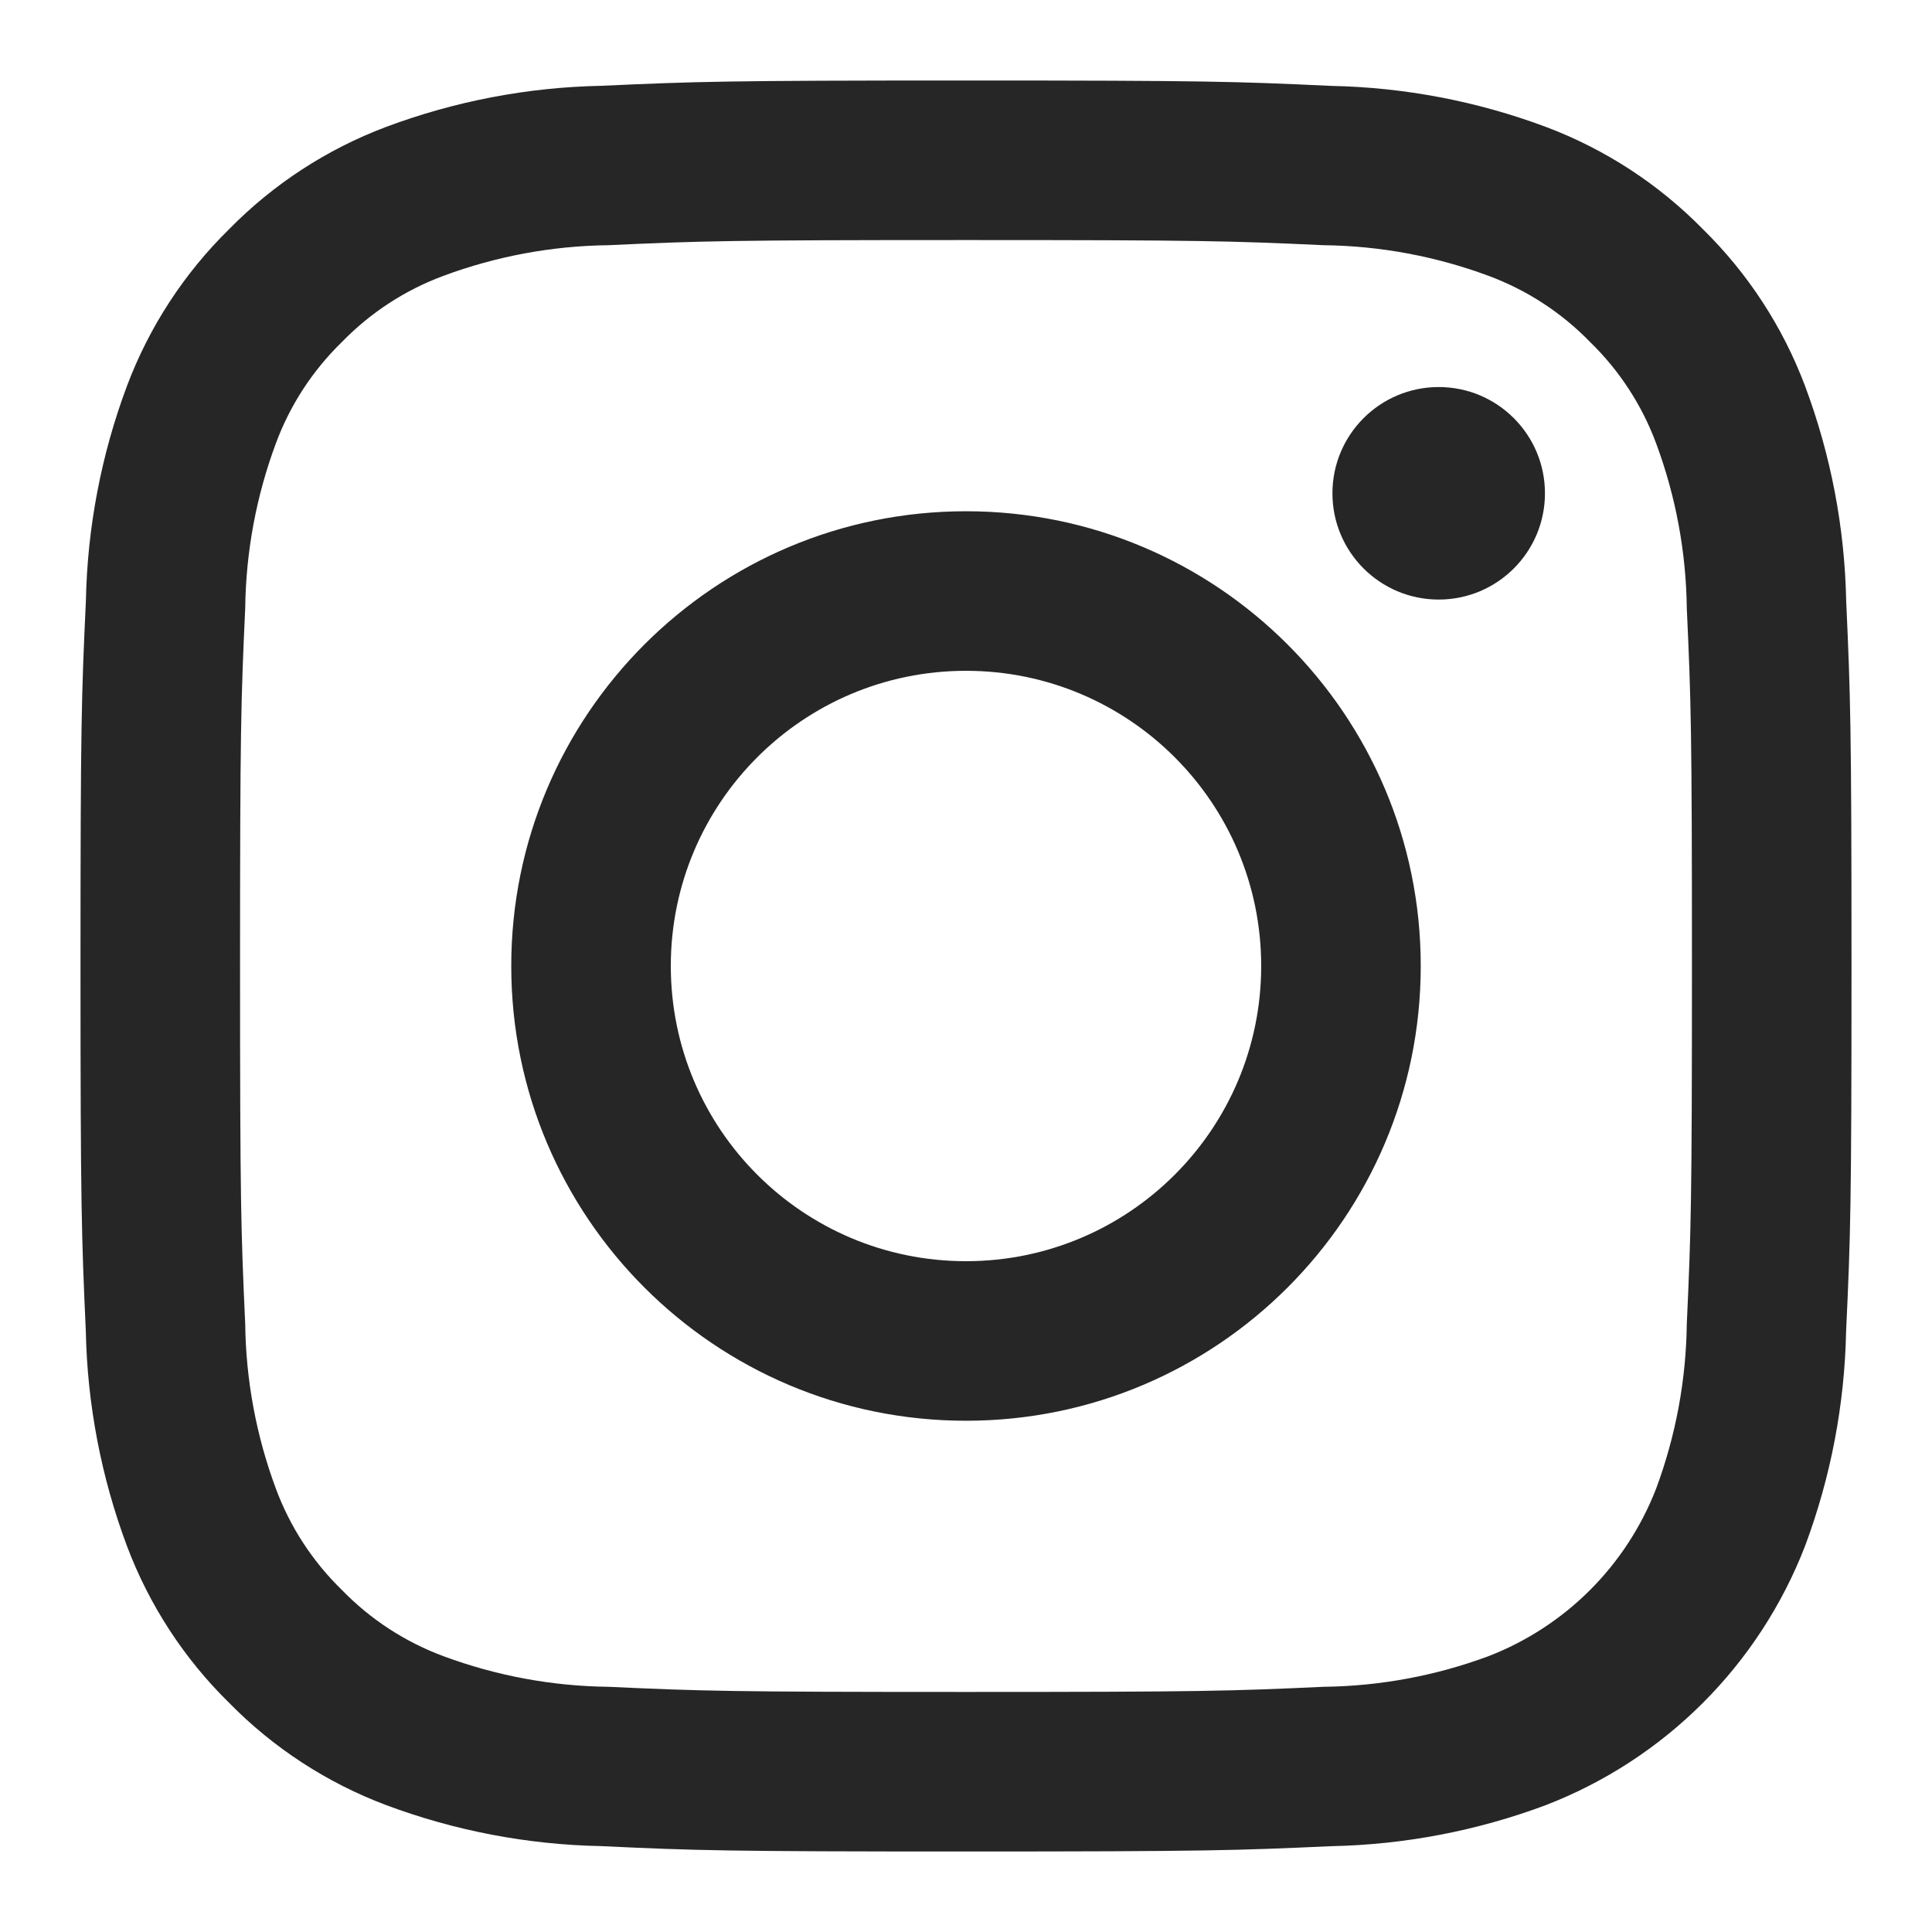
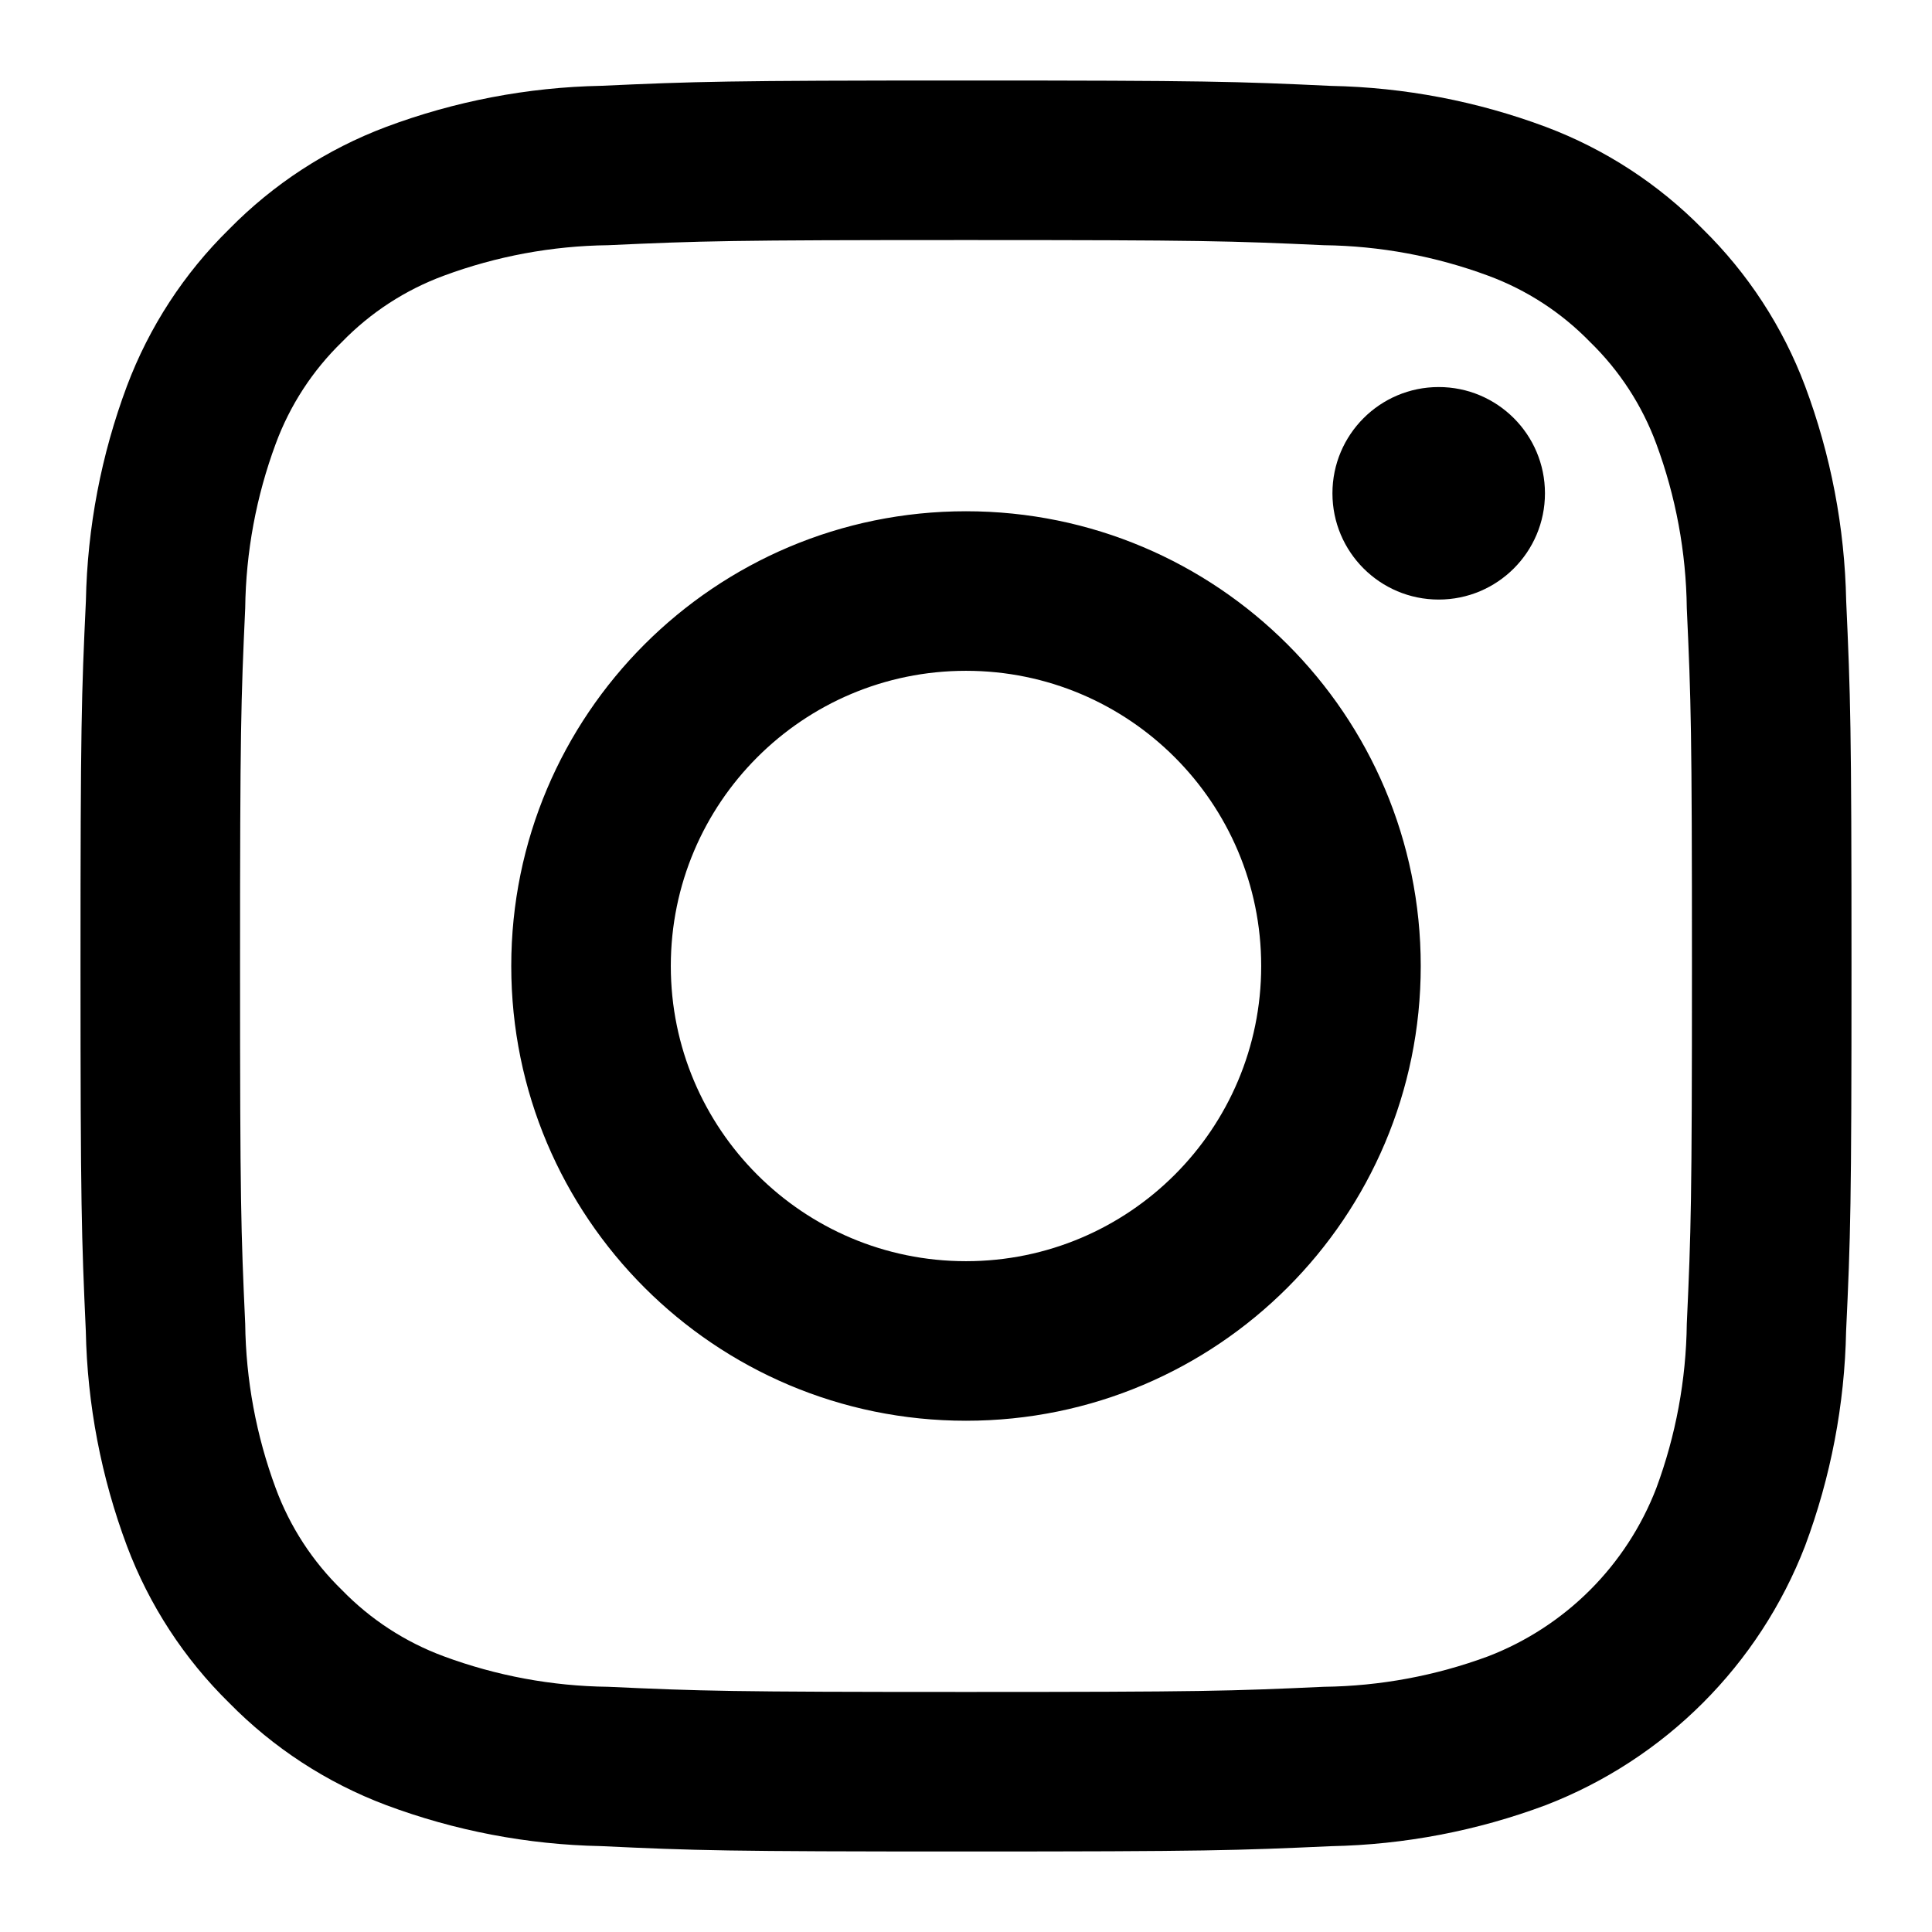
- <svg color="rgb(38, 38, 38)" fill="rgb(38, 38, 38)" height="24" role="img" viewBox="0 0 24 24" width="24">
+ <svg fill="currentcolor" height="1em" role="img" viewBox="0 0 24 24" width="1em">
  <path d="M12 2.982c2.937 0 3.285.011 4.445.064a6.087 6.087 0 0 1 2.042.379 3.408 3.408 0 0 1 1.265.823 3.408 3.408 0 0 1 .823 1.265 6.087 6.087 0 0 1 .379 2.042c.053 1.16.064 1.508.064 4.445s-.011 3.285-.064 4.445a6.087 6.087 0 0 1-.379 2.042 3.643 3.643 0 0 1-2.088 2.088 6.087 6.087 0 0 1-2.042.379c-1.16.053-1.508.064-4.445.064s-3.285-.011-4.445-.064a6.087 6.087 0 0 1-2.043-.379 3.408 3.408 0 0 1-1.264-.823 3.408 3.408 0 0 1-.823-1.265 6.087 6.087 0 0 1-.379-2.042c-.053-1.16-.064-1.508-.064-4.445s.011-3.285.064-4.445a6.087 6.087 0 0 1 .379-2.042 3.408 3.408 0 0 1 .823-1.265 3.408 3.408 0 0 1 1.265-.823 6.087 6.087 0 0 1 2.042-.379c1.16-.053 1.508-.064 4.445-.064M12 1c-2.987 0-3.362.013-4.535.066a8.074 8.074 0 0 0-2.67.511 5.392 5.392 0 0 0-1.949 1.27 5.392 5.392 0 0 0-1.269 1.948 8.074 8.074 0 0 0-.51 2.67C1.012 8.638 1 9.013 1 12s.013 3.362.066 4.535a8.074 8.074 0 0 0 .511 2.67 5.392 5.392 0 0 0 1.27 1.949 5.392 5.392 0 0 0 1.948 1.269 8.074 8.074 0 0 0 2.67.51C8.638 22.988 9.013 23 12 23s3.362-.013 4.535-.066a8.074 8.074 0 0 0 2.67-.511 5.625 5.625 0 0 0 3.218-3.218 8.074 8.074 0 0 0 .51-2.67C22.988 15.362 23 14.987 23 12s-.013-3.362-.066-4.535a8.074 8.074 0 0 0-.511-2.67 5.392 5.392 0 0 0-1.27-1.949 5.392 5.392 0 0 0-1.948-1.269 8.074 8.074 0 0 0-2.67-.51C15.362 1.012 14.987 1 12 1Zm0 5.351A5.649 5.649 0 1 0 17.649 12 5.649 5.649 0 0 0 12 6.351Zm0 9.316A3.667 3.667 0 1 1 15.667 12 3.667 3.667 0 0 1 12 15.667Zm5.872-10.859a1.32 1.32 0 1 0 1.32 1.32 1.32 1.32 0 0 0-1.32-1.32Z" />
</svg>
